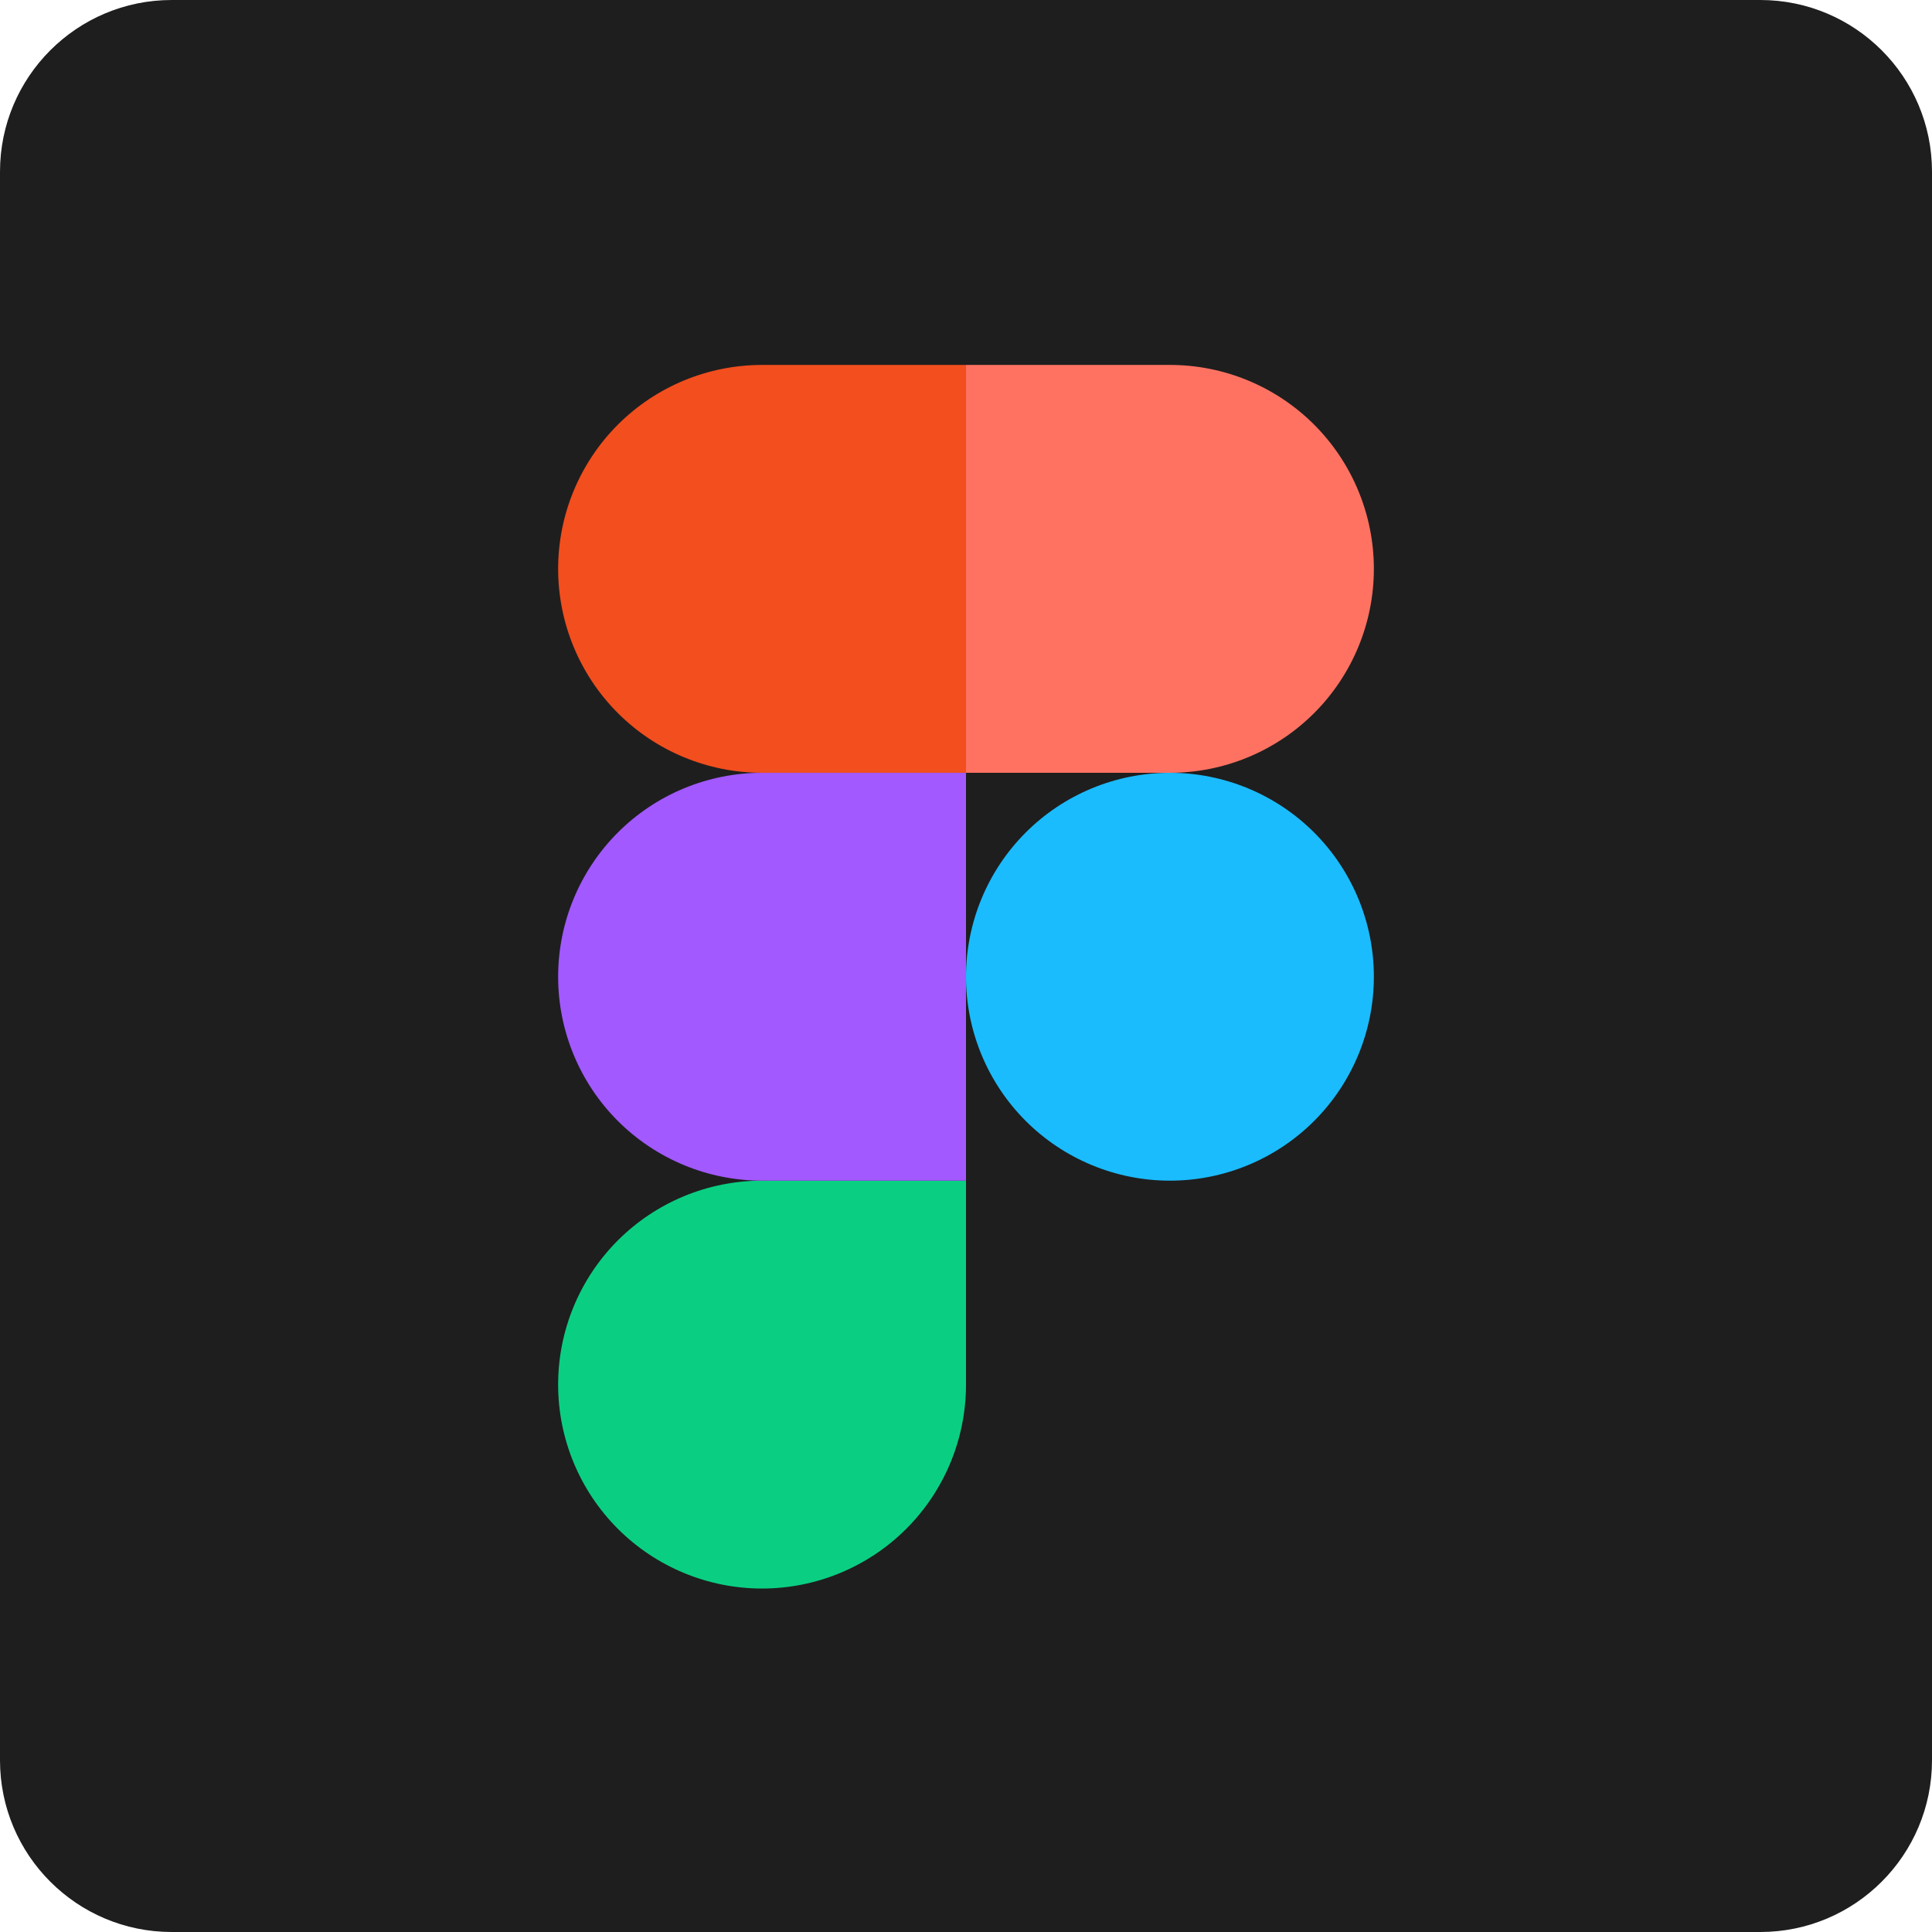
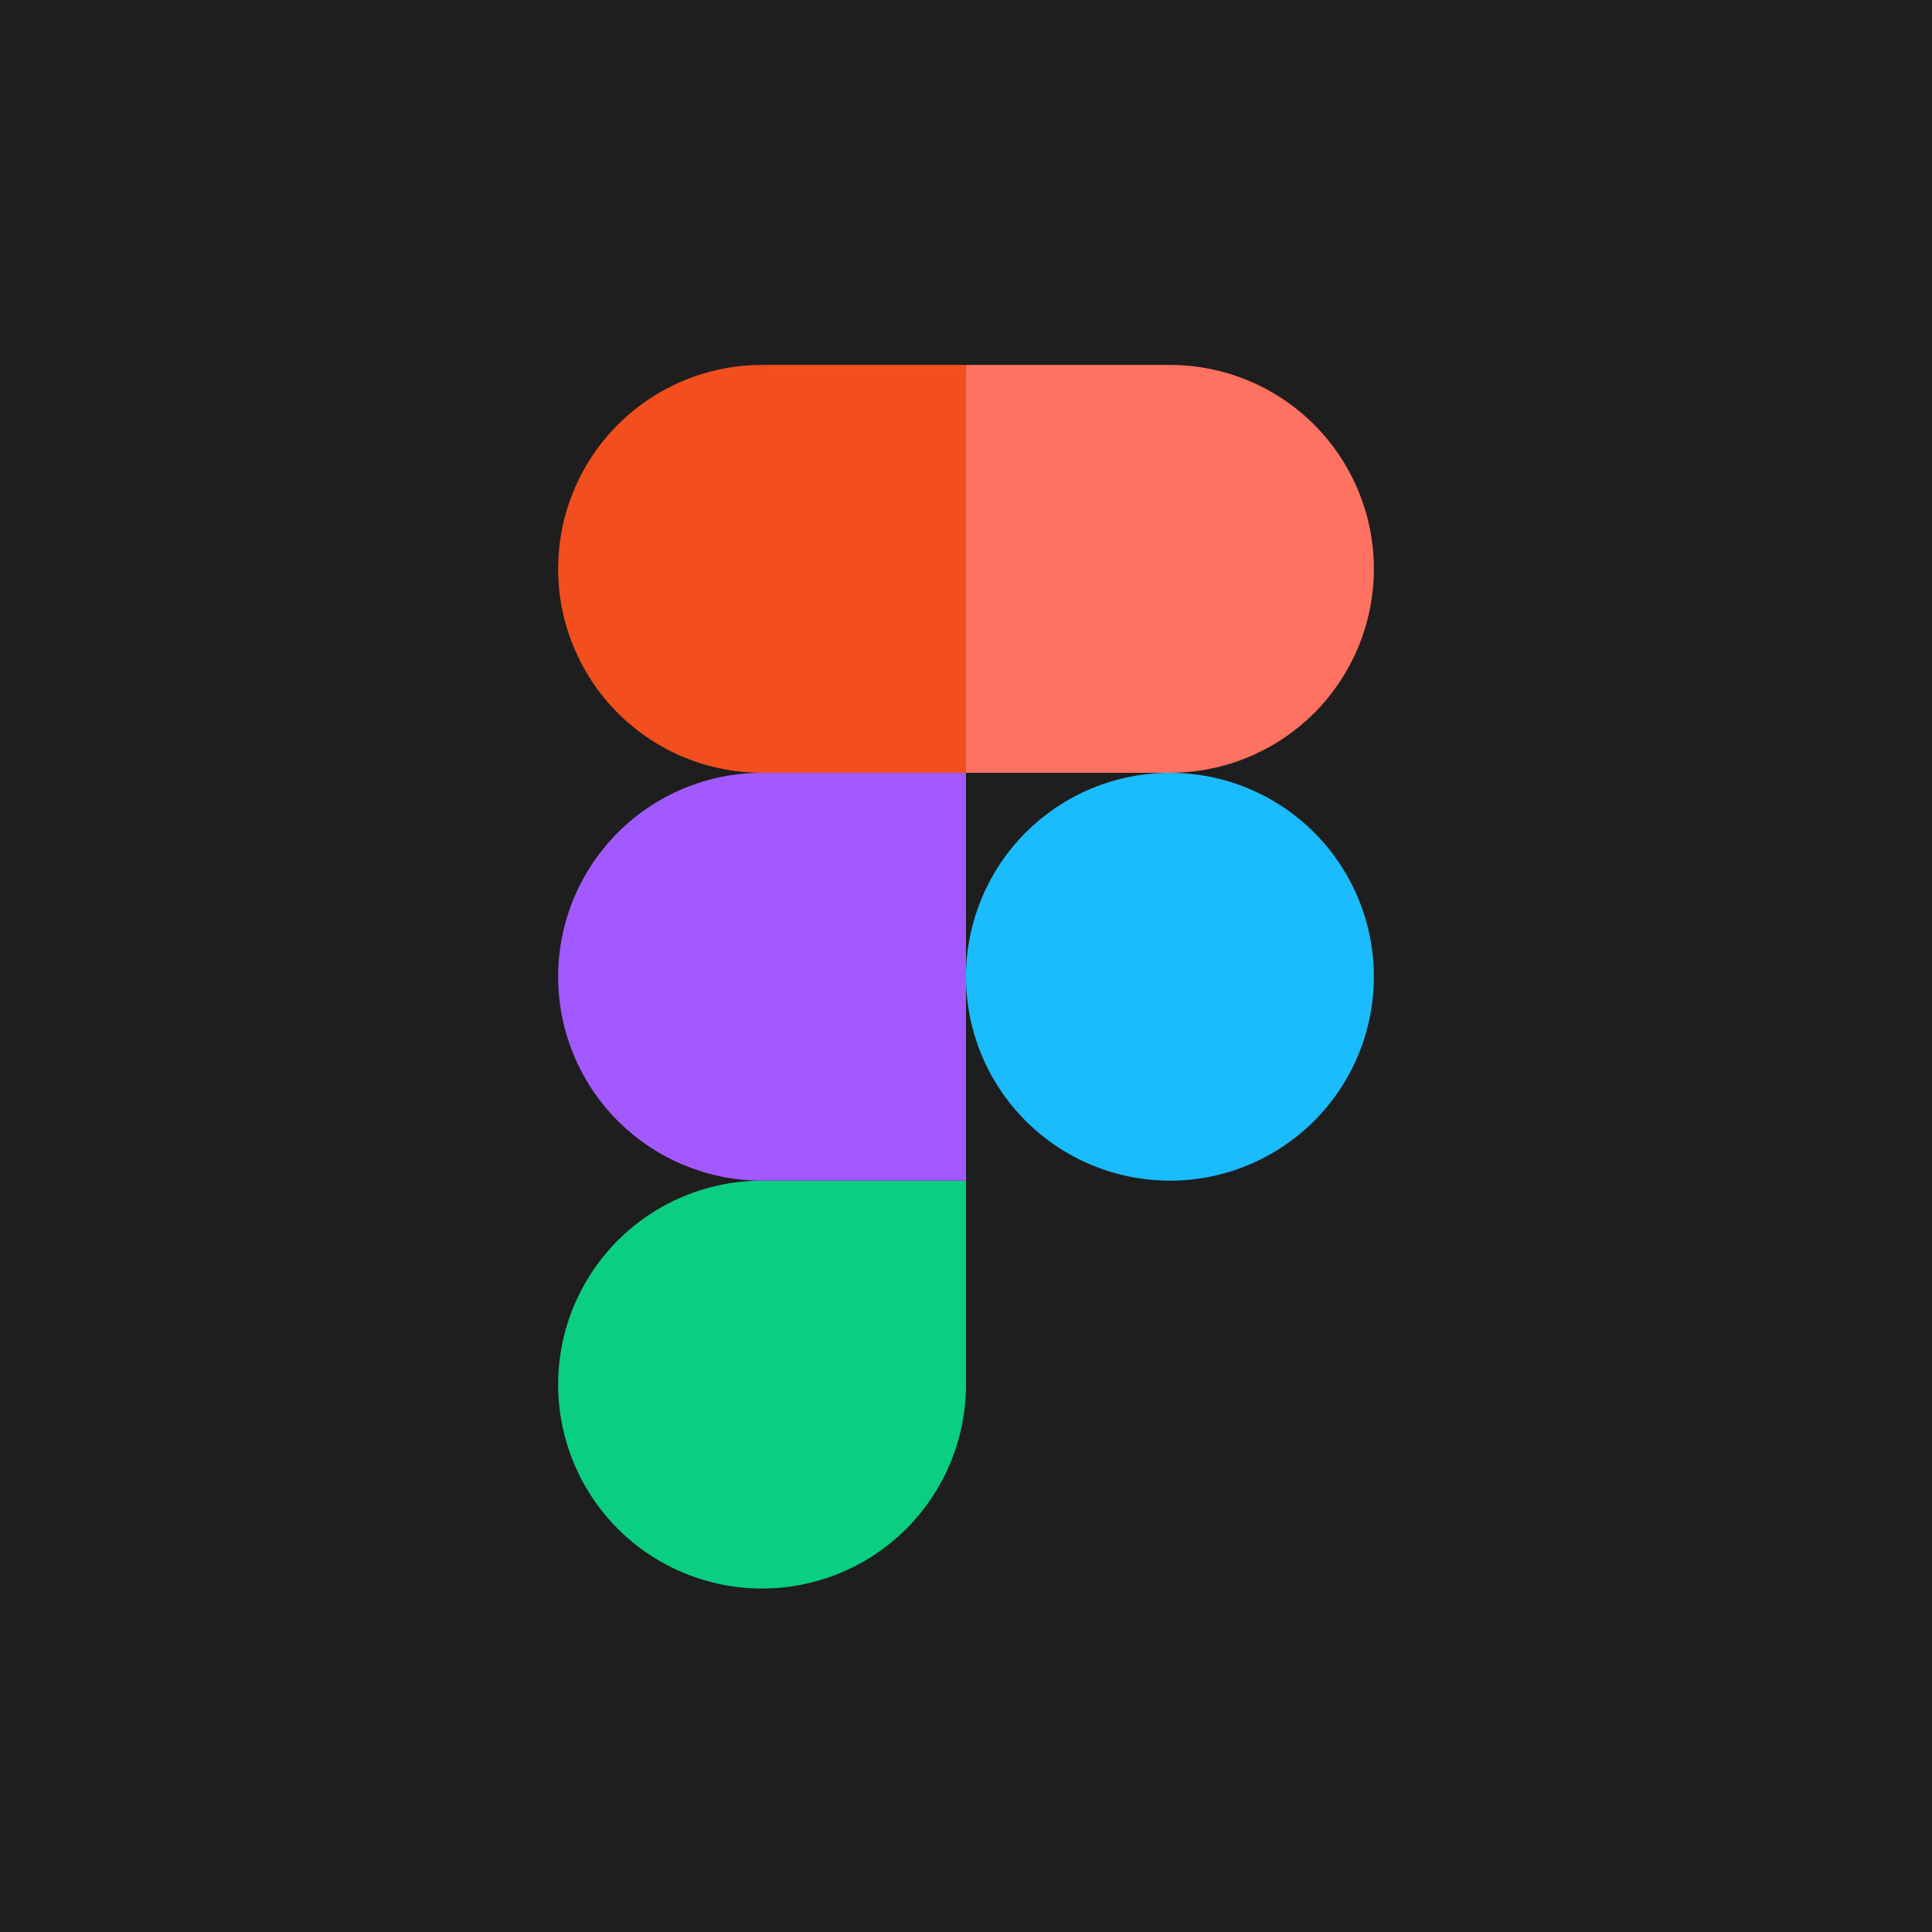
<svg xmlns="http://www.w3.org/2000/svg" width="90" height="90" viewBox="0 0 90 90" fill="none">
-   <rect width="90" height="90" rx="8" fill="#1E1E1E" />
-   <path d="M45 45.5C45 42.98 46.001 40.564 47.782 38.782C49.564 37.001 51.98 36 54.5 36C57.02 36 59.436 37.001 61.218 38.782C62.999 40.564 64 42.98 64 45.5C64 48.02 62.999 50.436 61.218 52.218C59.436 53.999 57.02 55 54.5 55C51.98 55 49.564 53.999 47.782 52.218C46.001 50.436 45 48.02 45 45.5V45.5Z" fill="#1ABCFE" />
+   <rect width="90" height="90" fill="#1E1E1E" />
+   <path d="M45 45.5C45 42.98 46.001 40.564 47.782 38.782C49.564 37.001 51.98 36 54.5 36C57.02 36 59.436 37.001 61.218 38.782C62.999 40.564 64 42.98 64 45.5C64 48.02 62.999 50.436 61.218 52.218C59.436 53.999 57.02 55 54.5 55C51.98 55 49.564 53.999 47.782 52.218C46.001 50.436 45 48.02 45 45.5Z" fill="#1ABCFE" />
  <path d="M26 64.5C26 61.98 27.001 59.564 28.782 57.782C30.564 56.001 32.98 55 35.5 55H45V64.5C45 67.02 43.999 69.436 42.218 71.218C40.436 72.999 38.02 74 35.5 74C32.98 74 30.564 72.999 28.782 71.218C27.001 69.436 26 67.02 26 64.5V64.5Z" fill="#0ACF83" />
  <path d="M45 17V36H54.5C57.02 36 59.436 34.999 61.218 33.218C62.999 31.436 64 29.02 64 26.5C64 23.98 62.999 21.564 61.218 19.782C59.436 18.001 57.02 17 54.5 17H45Z" fill="#FF7262" />
  <path d="M26 26.5C26 29.02 27.001 31.436 28.782 33.218C30.564 34.999 32.98 36 35.5 36H45V17H35.5C32.98 17 30.564 18.001 28.782 19.782C27.001 21.564 26 23.98 26 26.5V26.5Z" fill="#F24E1E" />
  <path d="M26 45.5C26 48.02 27.001 50.436 28.782 52.218C30.564 53.999 32.98 55 35.5 55H45V36H35.5C32.98 36 30.564 37.001 28.782 38.782C27.001 40.564 26 42.98 26 45.5V45.5Z" fill="#A259FF" />
</svg>
